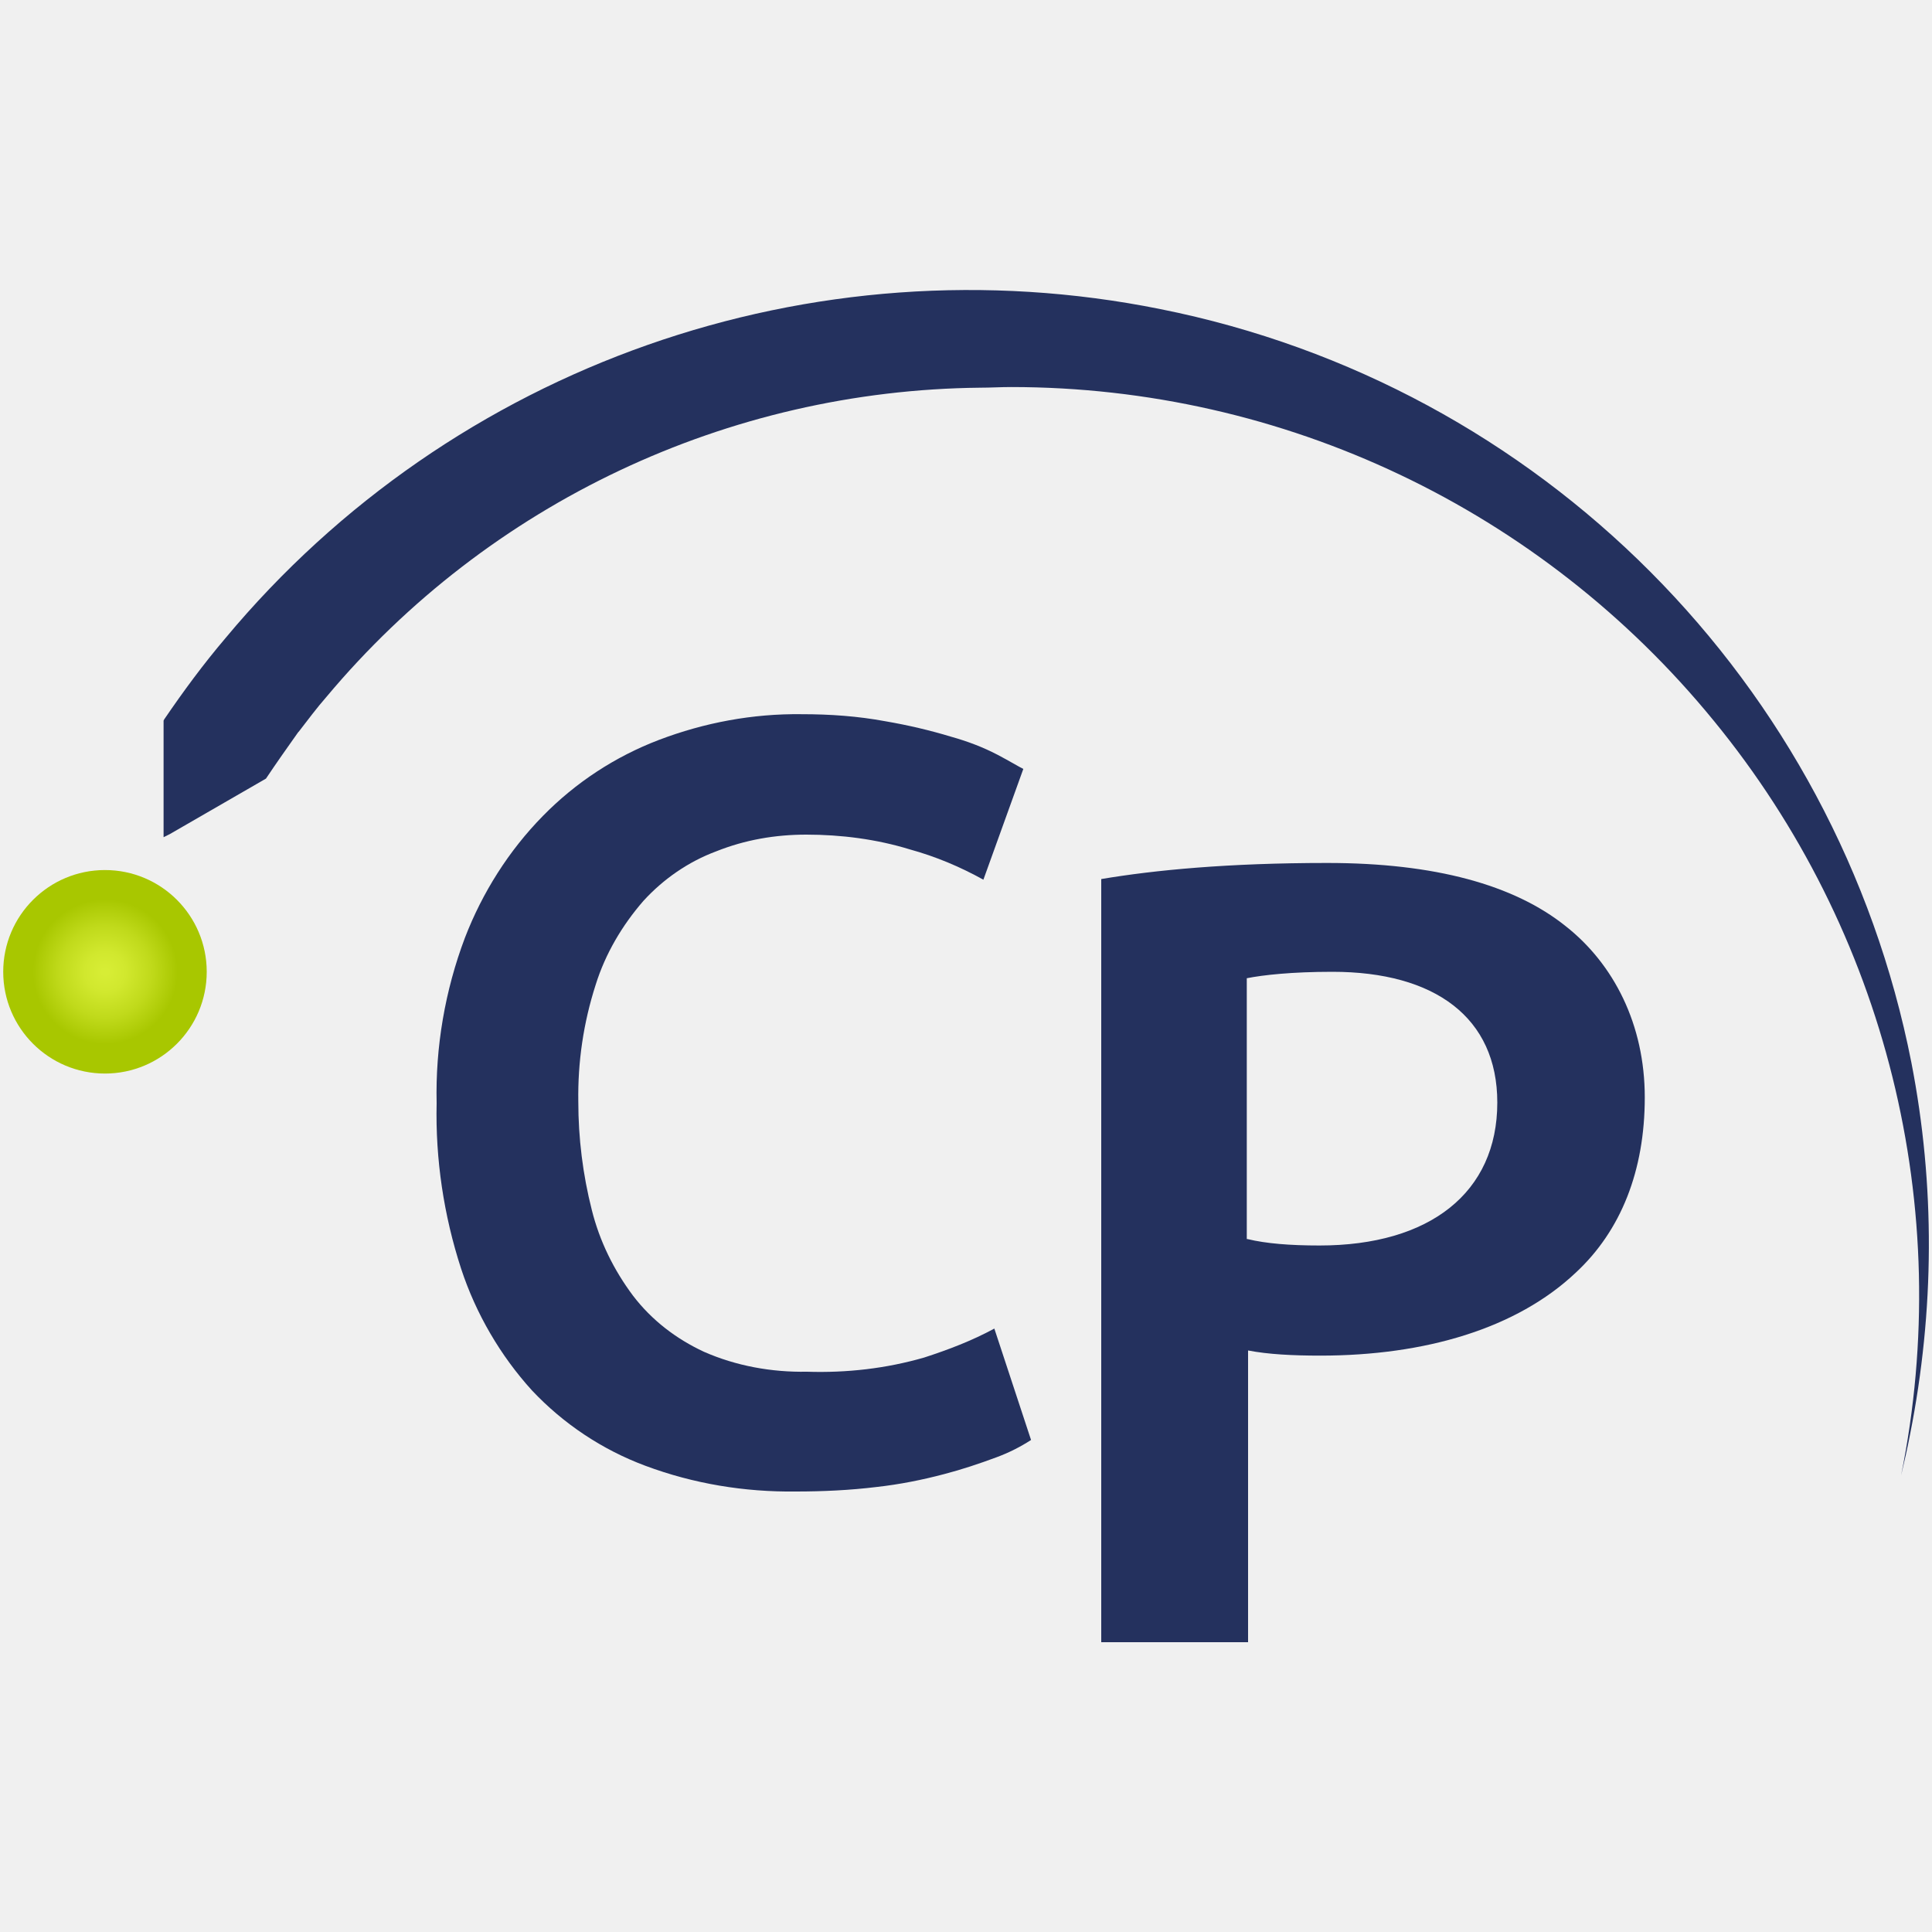
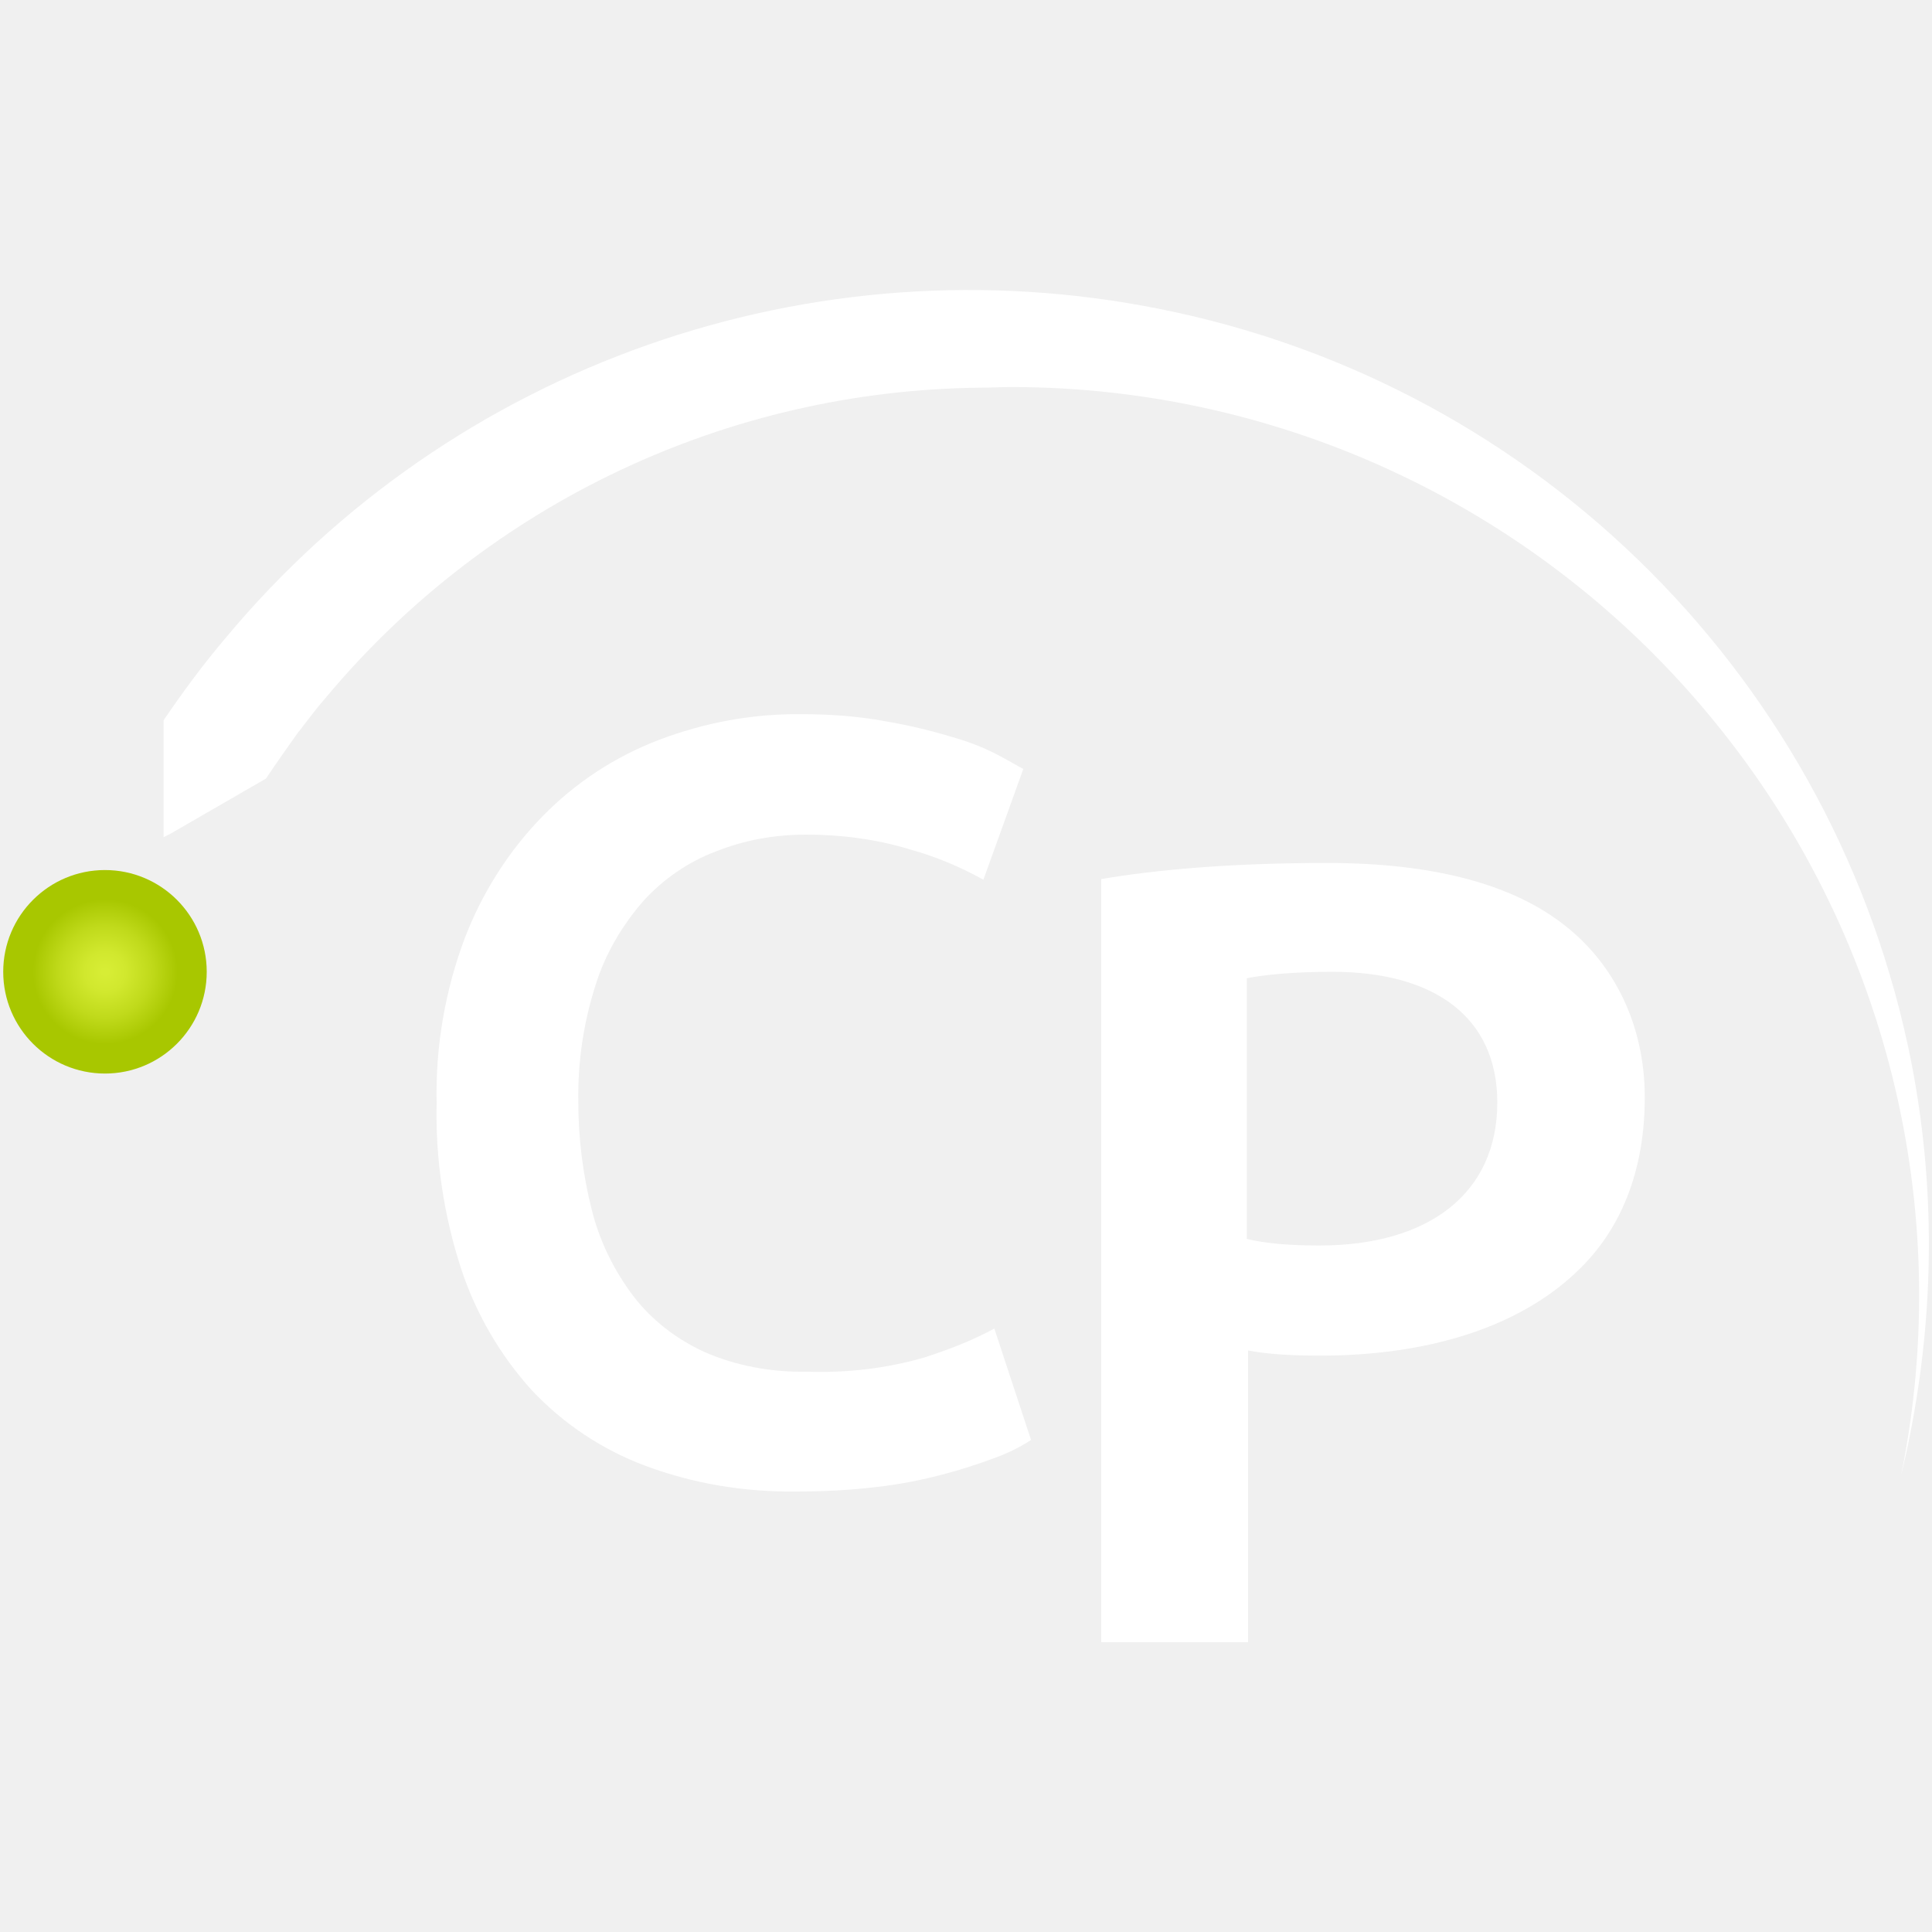
<svg xmlns="http://www.w3.org/2000/svg" version="1.1" id="Layer_1" x="0px" y="0px" viewBox="0 0 300 300" style="enable-background:new 0 0 300 300;" xml:space="preserve">
  <style type="text/css">
- 	.st0{fill:#24315E;}
- 	.st1{fill:url(#Oval_1_);}
- </style>
+ 		.st0 {
+ 			fill: #ffffff;
+ 		}
+ 
+ 		.st1 {
+ 			fill: url(#Oval_1_);
+ 		}
+ 	</style>
  <g>
    <path id="Path" class="st0" d="M143.5,210.8c-5.9,1.7-12,2.4-18.2,2.2c-5.5,0.1-11-0.9-16-3.1c-4.3-2-8.1-4.9-11-8.7   c-3-4-5.2-8.5-6.4-13.3c-1.4-5.5-2.1-11.2-2.1-16.8c-0.1-6.2,0.8-12.3,2.7-18.2c1.5-4.8,4.1-9.2,7.4-13c3.1-3.4,7-6.1,11.3-7.7   c4.5-1.8,9.2-2.6,14-2.6c5.4,0,10.9,0.7,16.1,2.3c4,1.1,7.8,2.7,11.4,4.7l6.2-17.2c-0.8-0.4-2.1-1.2-4-2.2   c-2.3-1.2-4.7-2.1-7.2-2.8c-3.3-1-6.7-1.8-10.2-2.4c-4.3-0.8-8.6-1.1-13-1.1c-7.6-0.1-15.1,1.3-22.2,4c-6.8,2.6-12.9,6.6-18,11.8   c-5.3,5.4-9.4,11.9-12.1,18.9c-3.1,8.2-4.6,17-4.4,25.7c-0.2,8.7,1.1,17.4,3.8,25.7c2.3,7,6.1,13.5,11,18.9   c4.9,5.2,10.9,9.2,17.6,11.7c7.5,2.8,15.4,4.1,23.4,4c4.2,0,8.4-0.2,12.5-0.7c3.6-0.4,7.1-1.1,10.5-2c2.7-0.7,5.4-1.6,8.1-2.6   c1.9-0.7,3.7-1.6,5.4-2.7l-5.7-17.3C150.9,208.2,147.2,209.6,143.5,210.8L143.5,210.8z" />
    <radialGradient id="Oval_1_" cx="-722.822" cy="742.768" r="0.723" gradientTransform="matrix(21.9 0 0 -21.9 15846.116 16417.541)" gradientUnits="userSpaceOnUse">
      <stop offset="3.000000e-02" style="stop-color:#D7ED35" />
      <stop offset="0.2" style="stop-color:#D1E82E" />
      <stop offset="0.45" style="stop-color:#C0DA1B" />
      <stop offset="0.71" style="stop-color:#A8C700" />
    </radialGradient>
    <circle id="Oval" class="st1" cx="16.3" cy="150.9" r="15.8" />
    <path id="Path_6_" class="st0" d="M296.8,165c-11.6-59-57.6-105.2-116.6-117C126.1,37.1,70.3,56.7,35,99.1c-3.4,4-6.5,8.2-9.5,12.6   l-0.1,0.2v18.1l1-0.5l14.9-8.6c1.6-2.4,3.3-4.8,5-7.2l0.1-0.1c1.4-1.8,2.8-3.7,4.3-5.4c25.2-30.1,62.3-47.6,101.5-48   c1.6,0,3.2-0.1,4.8-0.1c42.3,0,82.3,19,109.1,51.8c26.8,32.7,37.5,75.7,29.1,117.2c0.5-2.1,1-4.3,1.4-6.4   C300.4,203.5,300.5,184,296.8,165L296.8,165z" />
    <g>
      <path class="st0" d="M171,136.5c8.3-1.4,19.7-2.5,35.1-2.5c16.7,0,29,3.4,37,9.8c7.5,5.9,12.3,15.3,12.3,26.6    c0,11.4-3.7,20.7-10.7,27.2c-9.2,8.7-23.4,12.9-39.7,12.9c-4.3,0-8.1-0.2-11.2-0.8V255H171V136.5z M193.7,192.4    c2.9,0.7,6.6,1,11.2,1c17.1,0,27.6-8.2,27.6-22.2c0-13.2-9.7-20.3-25.6-20.3c-6.3,0-10.8,0.5-13.3,1V192.4z" />
    </g>
  </g>
</svg>
